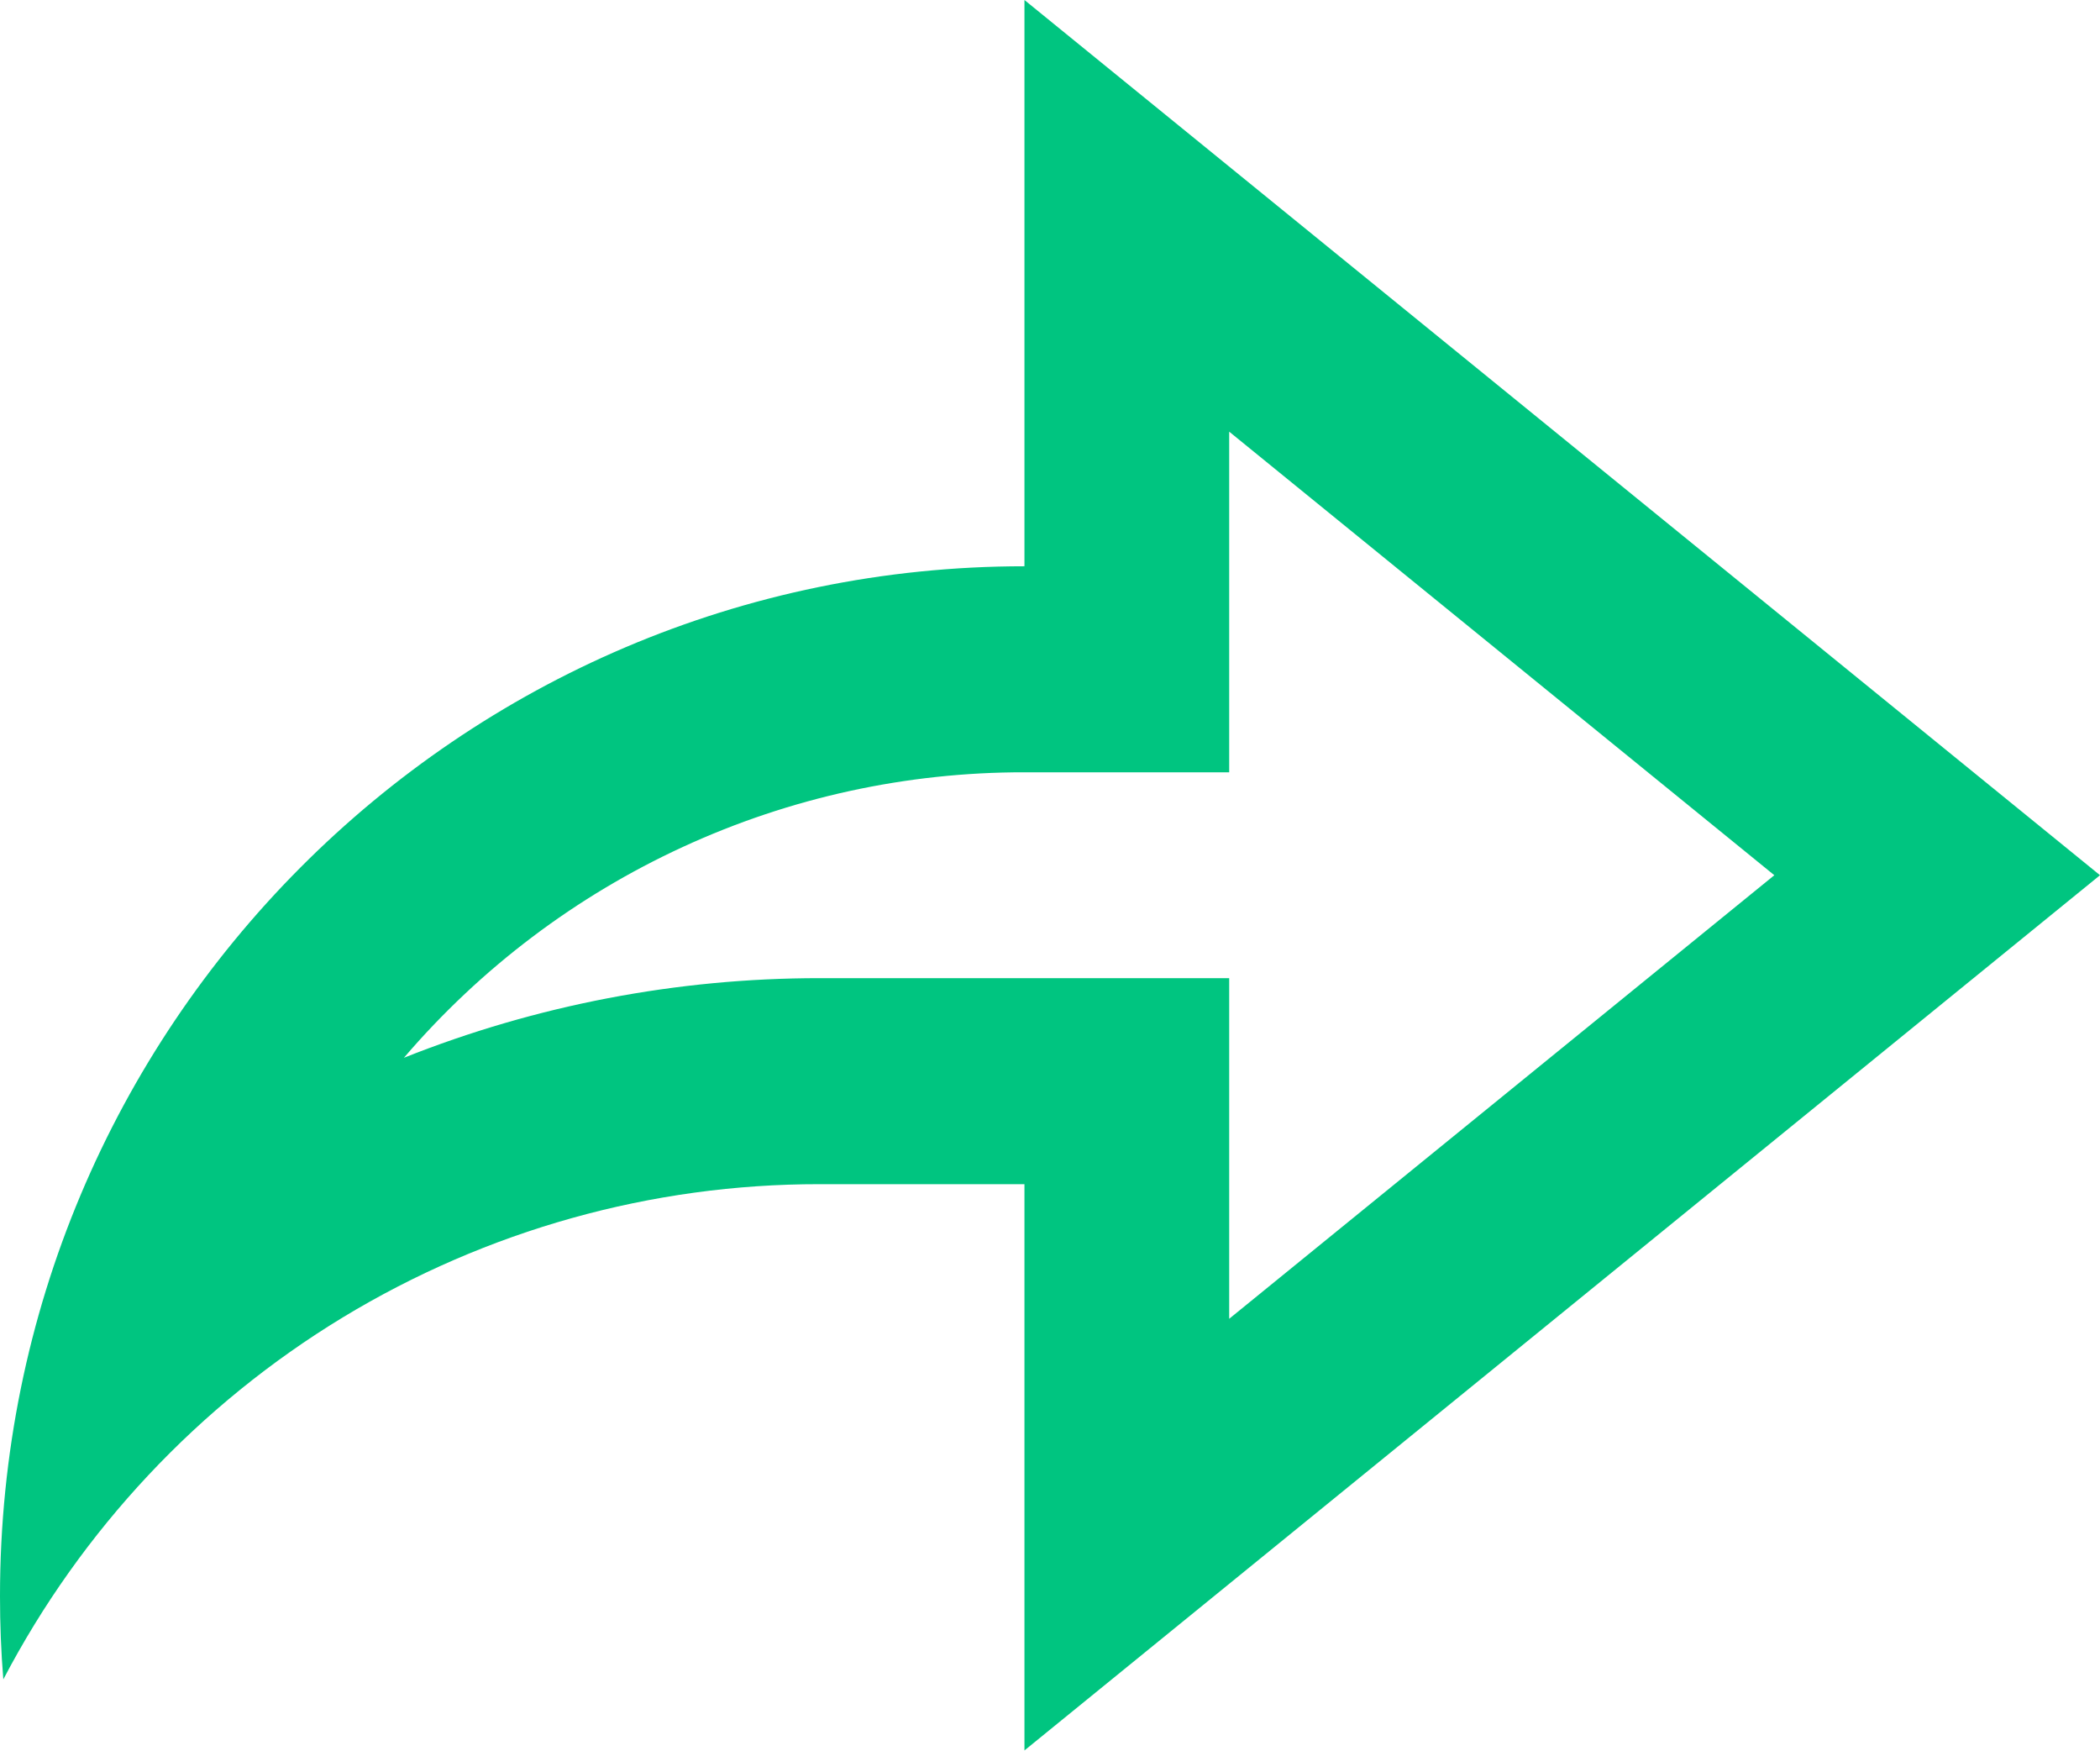
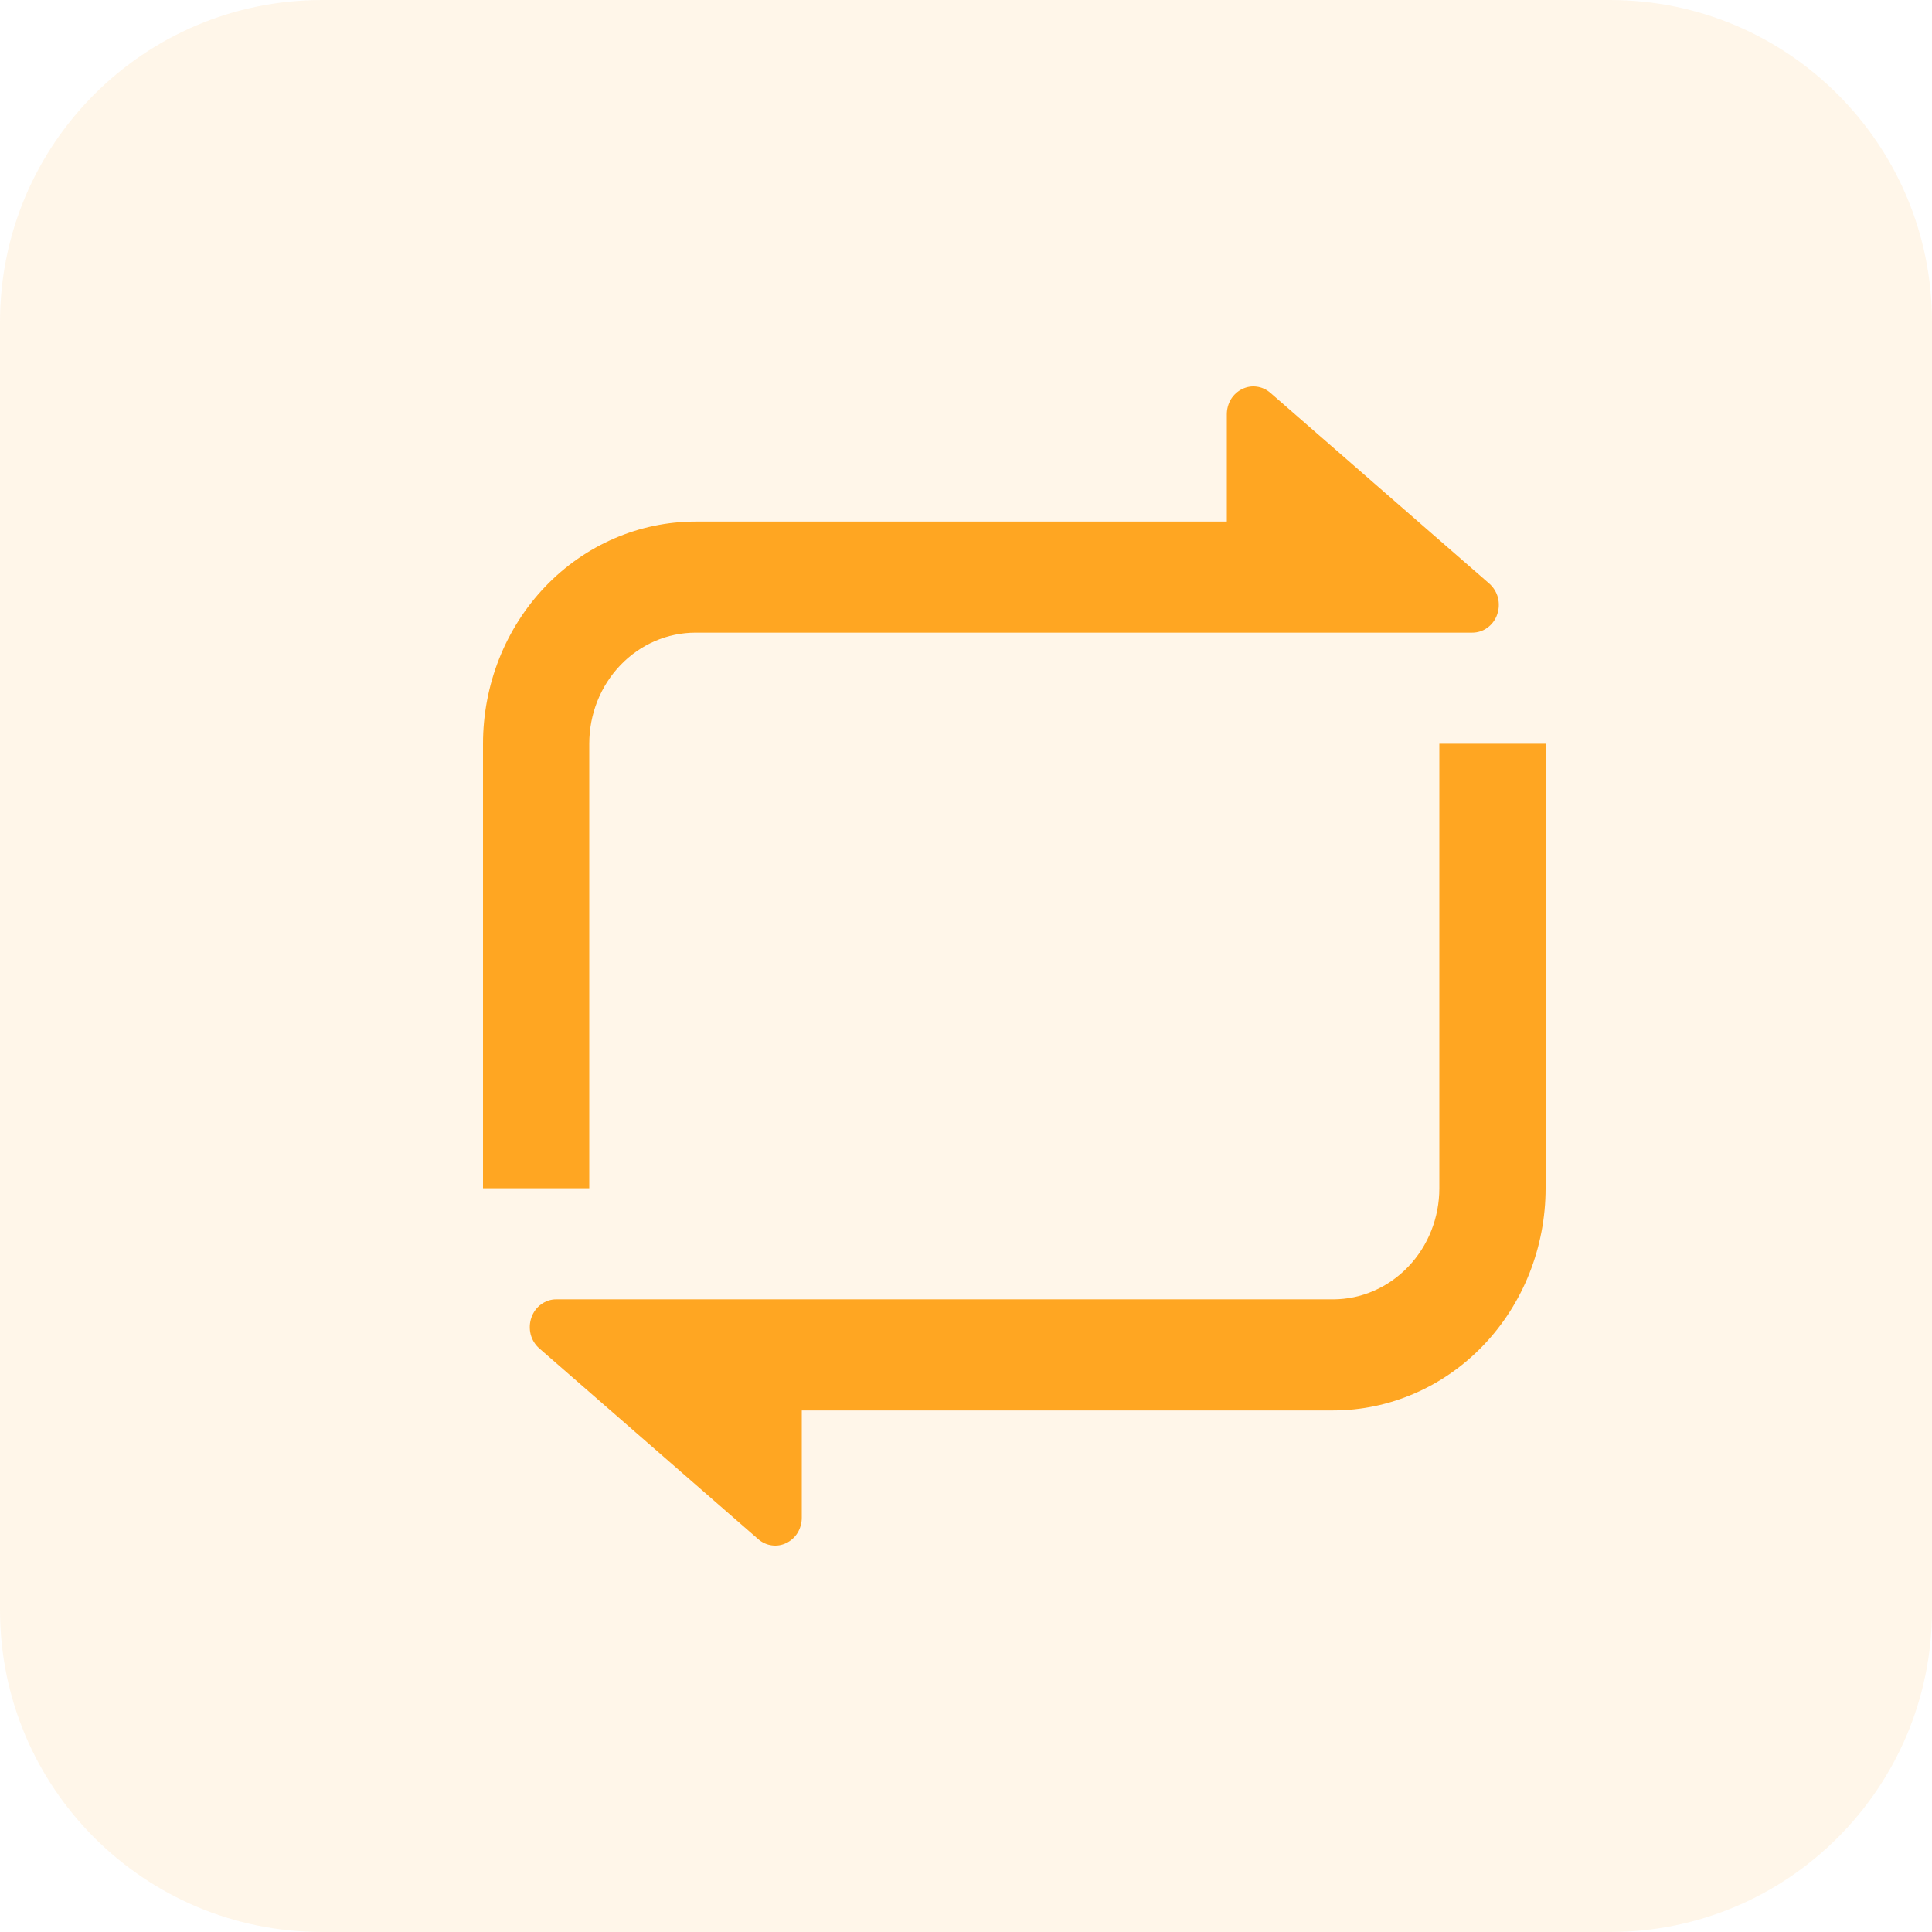
- <svg xmlns="http://www.w3.org/2000/svg" width="12" height="10" viewBox="0 0 12 10" fill="none">
-   <path d="M5.854 6.765H4.683C3.723 6.764 2.781 7.028 1.959 7.526C1.137 8.025 0.466 8.74 0.019 9.594C0.006 9.436 -8.03606e-05 9.277 7.80066e-07 9.118C7.80066e-07 5.869 2.621 3.235 5.854 3.235V0L12 5L5.854 10V6.765ZM4.683 5.588H7.024V7.534L10.139 5L7.024 2.466V4.412H5.854C5.181 4.411 4.515 4.556 3.903 4.838C3.292 5.119 2.747 5.53 2.308 6.043C3.064 5.742 3.87 5.588 4.683 5.588Z" fill="#00C580" />
+ <svg xmlns="http://www.w3.org/2000/svg" width="24" height="24" viewBox="0 0 24 24" fill="none">
+   <rect width="24" height="24" rx="4" fill="#FFA622" fill-opacity="0.1" />
+   <path d="M9.96 17.521V18.854C9.96 18.92 9.942 18.984 9.909 19.04C9.875 19.095 9.827 19.139 9.77 19.167C9.713 19.195 9.65 19.206 9.588 19.197C9.526 19.189 9.467 19.162 9.419 19.12L6.7 16.751C6.647 16.705 6.61 16.644 6.592 16.576C6.575 16.507 6.578 16.434 6.601 16.368C6.624 16.301 6.666 16.243 6.722 16.203C6.778 16.162 6.844 16.14 6.912 16.141H16.56C16.91 16.141 17.246 15.995 17.493 15.736C17.741 15.478 17.88 15.127 17.88 14.761V9.239H19.2V14.761C19.2 15.493 18.922 16.195 18.427 16.712C17.932 17.23 17.26 17.521 16.56 17.521H9.96ZM15.24 6.479V5.146C15.24 5.08 15.258 5.016 15.291 4.96C15.325 4.905 15.373 4.861 15.43 4.833C15.487 4.805 15.55 4.794 15.612 4.803C15.674 4.811 15.733 4.838 15.781 4.88L18.5 7.249C18.552 7.295 18.59 7.356 18.608 7.424C18.625 7.493 18.622 7.565 18.599 7.632C18.576 7.699 18.534 7.756 18.478 7.797C18.423 7.838 18.356 7.859 18.288 7.859H8.64C8.29 7.859 7.954 8.005 7.707 8.263C7.459 8.522 7.32 8.873 7.32 9.239V14.761H6V9.239C6 8.507 6.278 7.805 6.773 7.287C7.268 6.77 7.94 6.479 8.64 6.479H15.24Z" fill="#FFA622" />
</svg>
